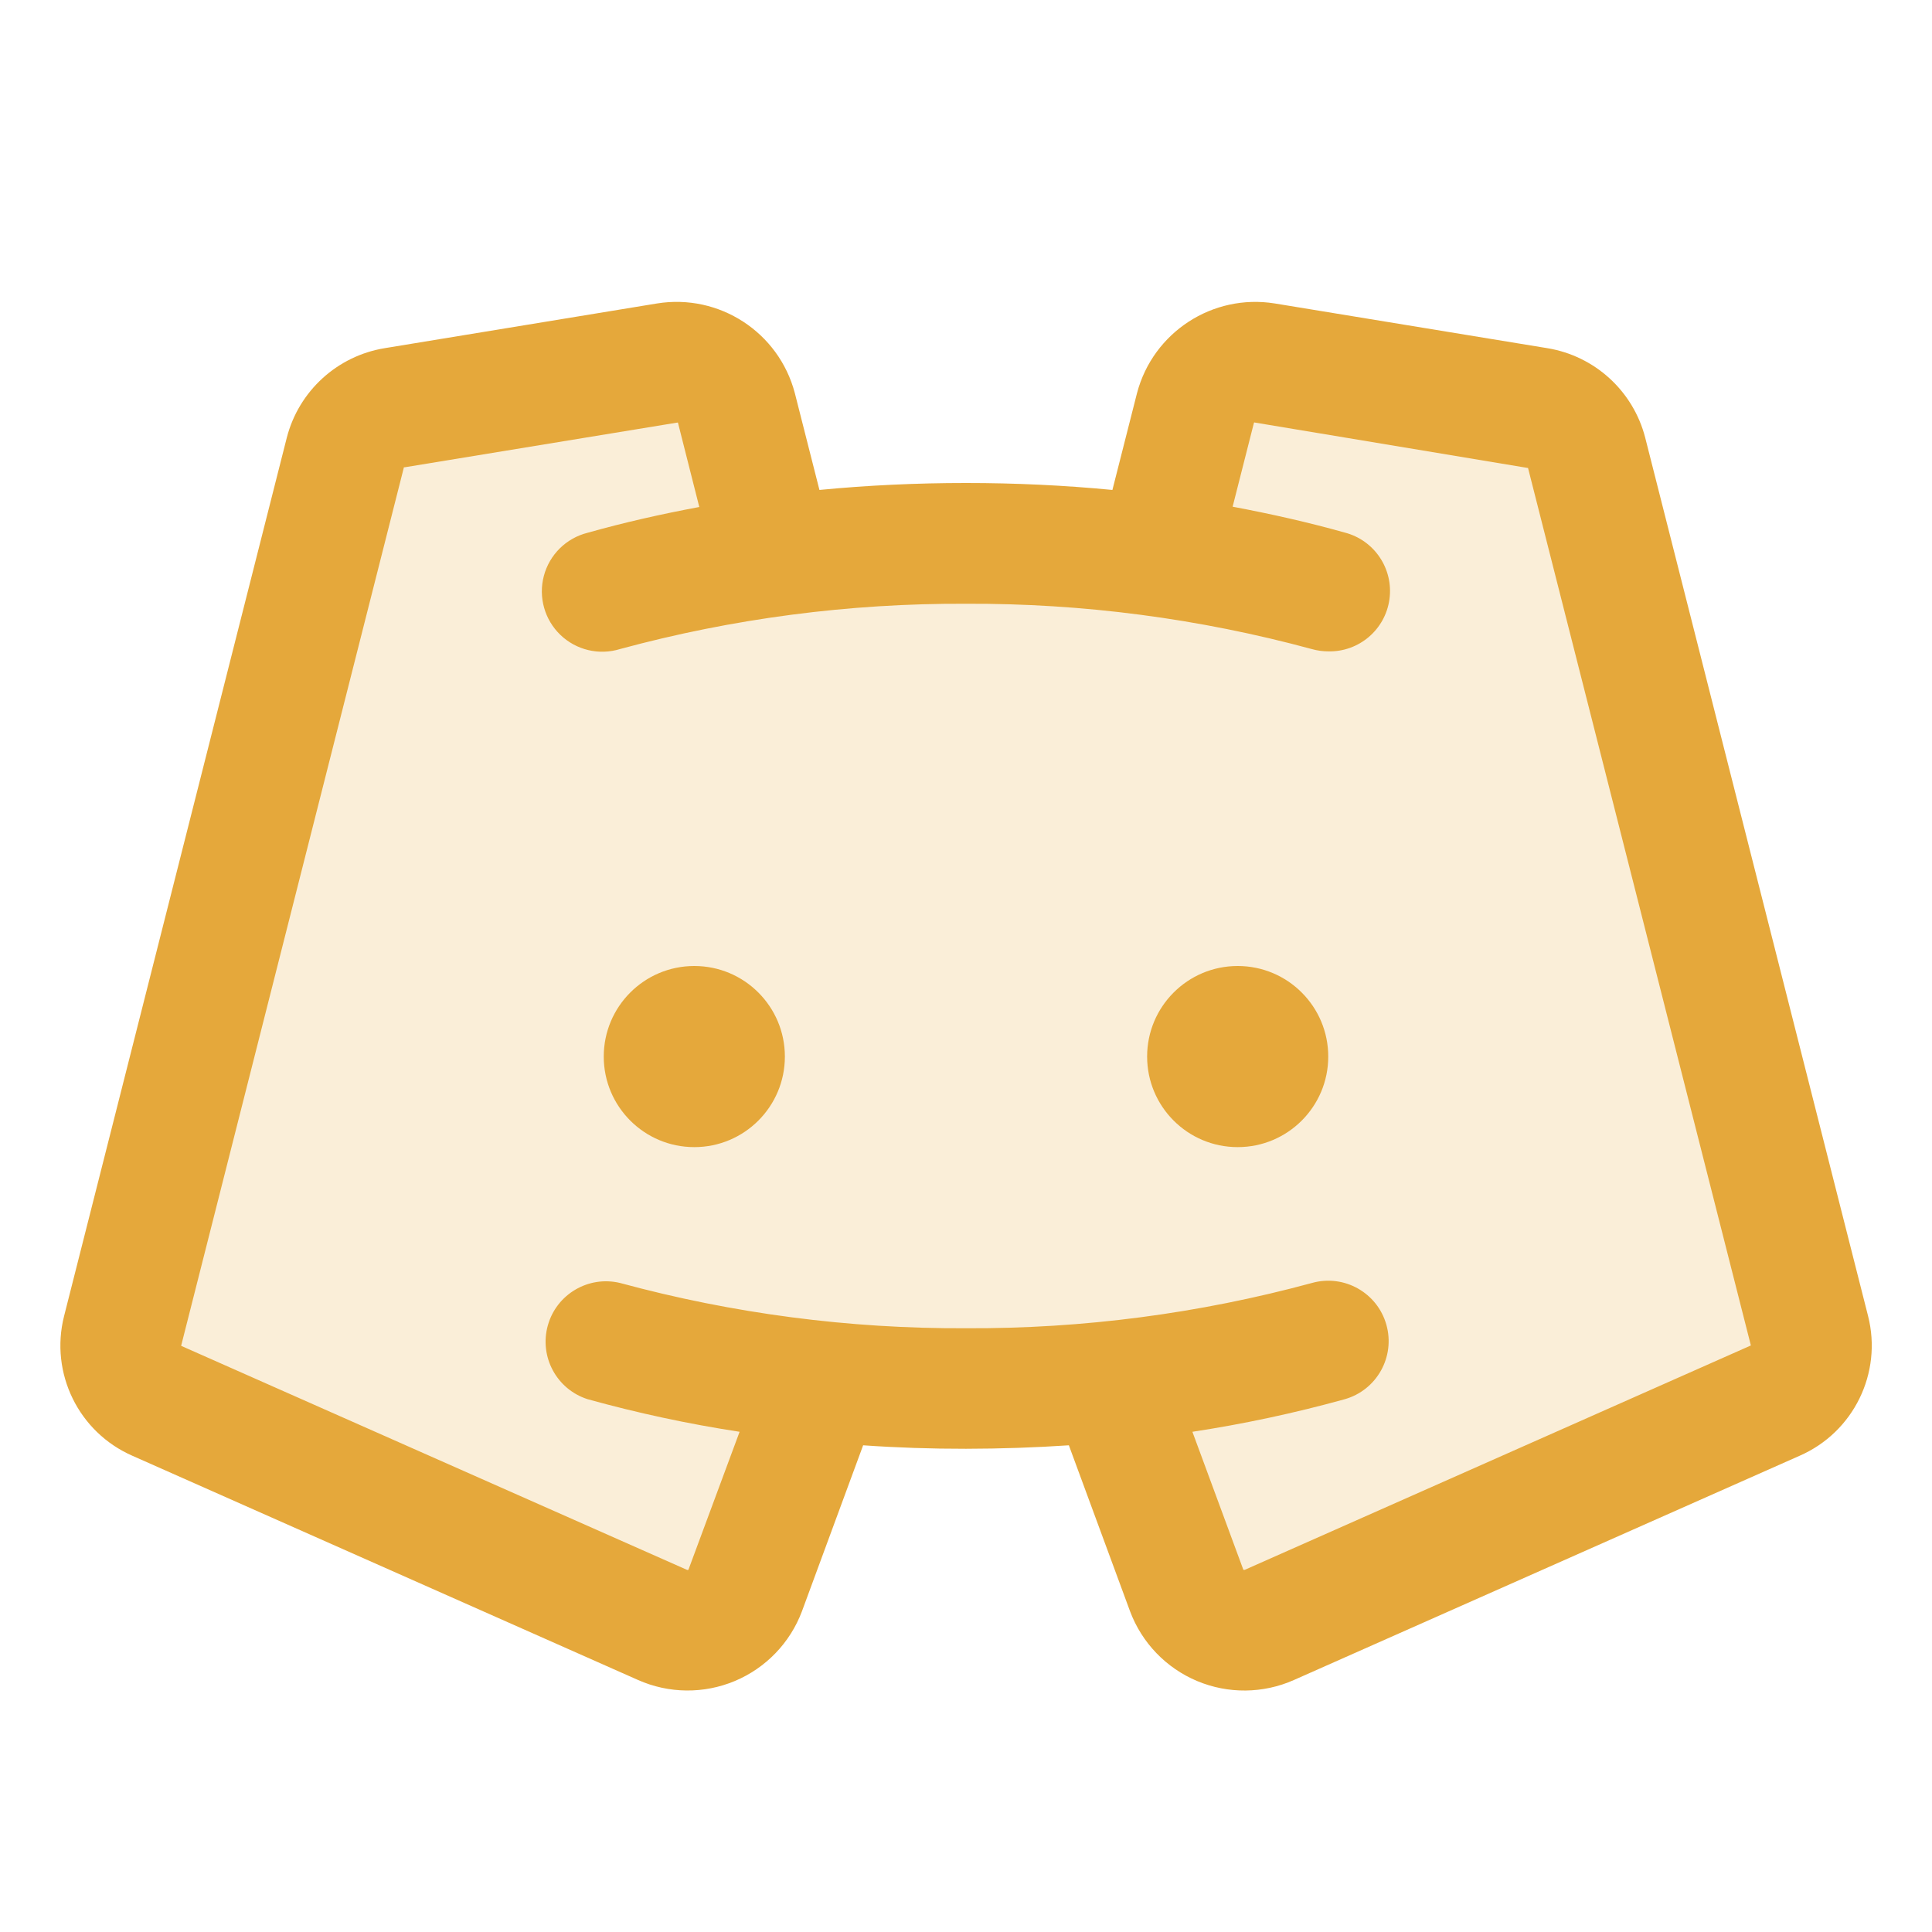
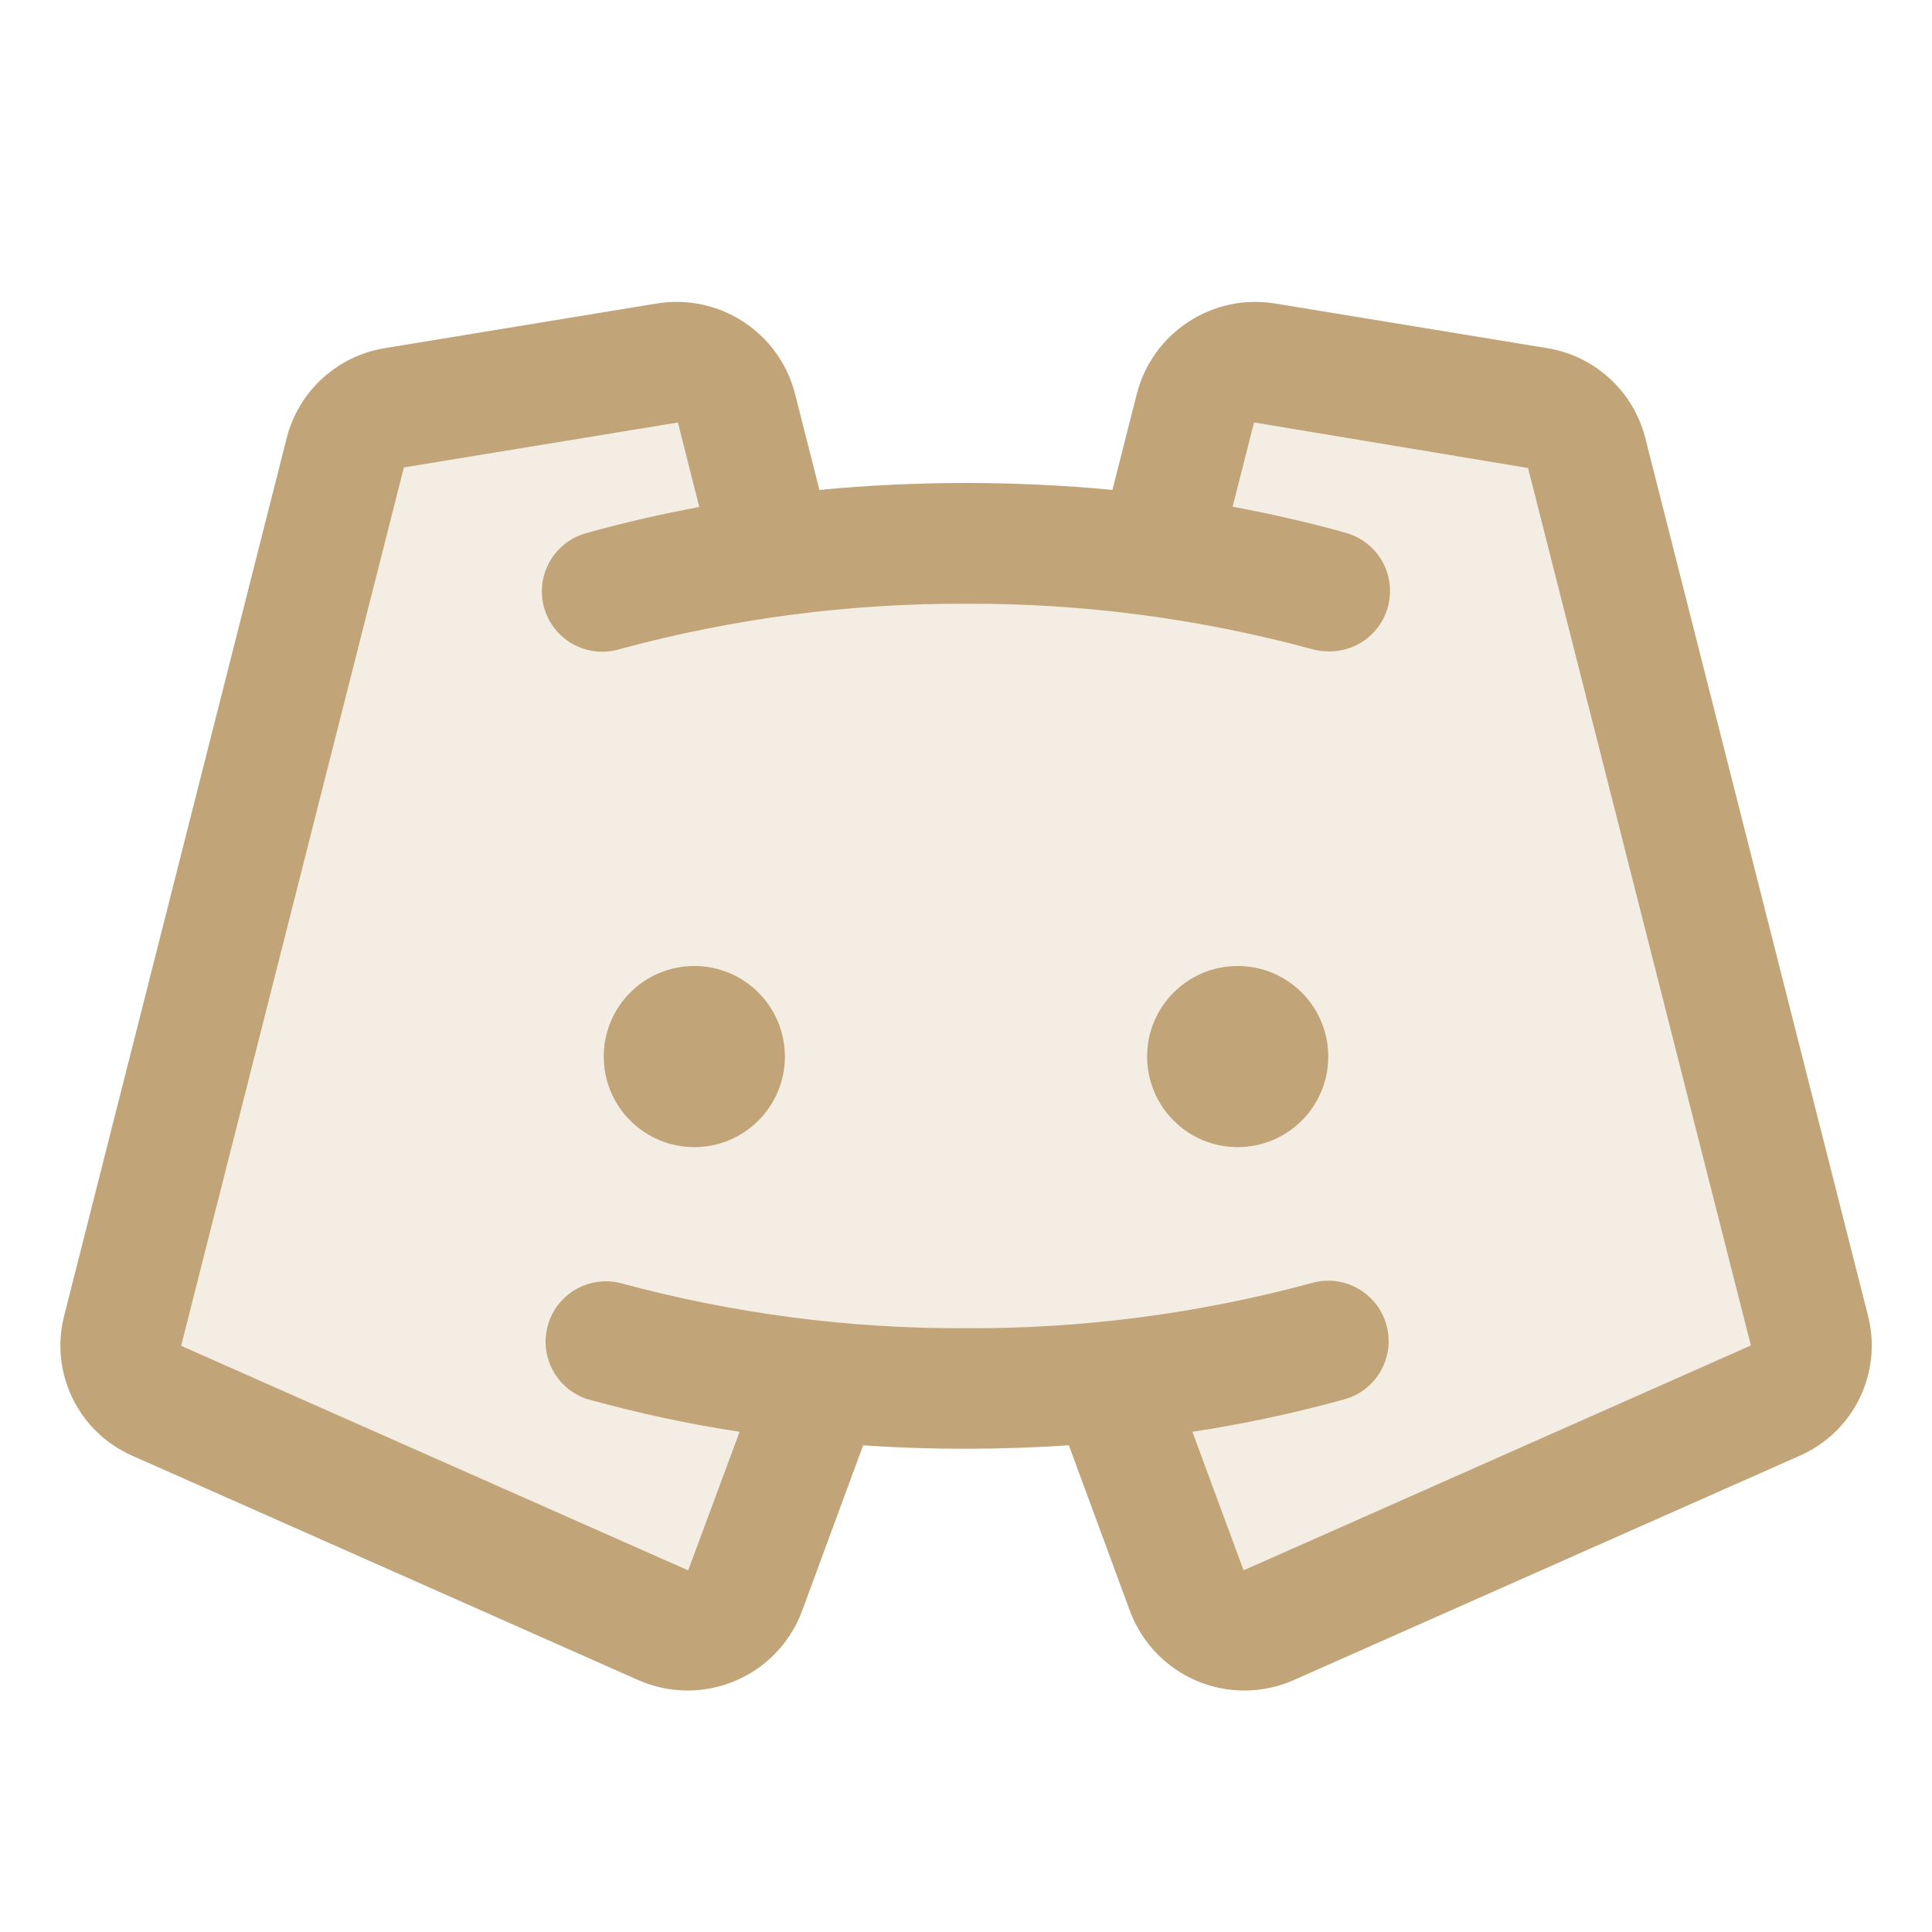
- <svg xmlns="http://www.w3.org/2000/svg" viewBox="0 0 256 256" fill="#E5A83B">
+ <svg xmlns="http://www.w3.org/2000/svg" viewBox="0 0 256 256" fill="#C1A478">
  <path d="M235.21,185.59l-67,29.7a8.15,8.15,0,0,1-11-4.56L147,183.06a190.5,190.5,0,0,1-19,.94,190.5,190.5,0,0,1-19-.94L98.75,210.73a8.15,8.15,0,0,1-11,4.56l-67-29.7a8,8,0,0,1-4.55-9.24L45.77,60A8.08,8.08,0,0,1,52.31,54l36.06-5.92a8.1,8.1,0,0,1,9.21,6l5,19.63a192.32,192.32,0,0,1,50.88,0l5-19.63a8.1,8.1,0,0,1,9.21-6L203.69,54A8.08,8.08,0,0,1,210.23,60l29.53,116.37A8,8,0,0,1,235.21,185.59Z" opacity="0.2" />
  <path d="M104,140a12,12,0,1,1-12-12A12,12,0,0,1,104,140Zm60-12a12,12,0,1,0,12,12A12,12,0,0,0,164,128Zm74.45,64.9-67,29.71a16.17,16.17,0,0,1-21.71-9.1l-8.11-22q-6.72.45-13.63.46t-13.63-.46l-8.11,22a16.18,16.18,0,0,1-21.71,9.1l-67-29.71a15.94,15.94,0,0,1-9.06-18.51L38,58A16.08,16.08,0,0,1,51,46.13l36.06-5.92a16.21,16.21,0,0,1,18.26,11.88l3.26,12.83Q118.11,64,128,64t19.4.92l3.26-12.83a16.22,16.22,0,0,1,18.26-11.88L205,46.13A16.08,16.08,0,0,1,218,58l29.53,116.38A15.94,15.94,0,0,1,238.45,192.9ZM232,178.28,202.47,62s0,0-.08,0L166.33,56a.17.17,0,0,0-.17,0l-2.83,11.14c5,.94,10,2.06,14.83,3.42A8,8,0,0,1,176,86.31a8.09,8.09,0,0,1-2.16-.3A172.25,172.25,0,0,0,128,80a172.25,172.25,0,0,0-45.84,6,8,8,0,1,1-4.32-15.4c4.82-1.36,9.78-2.48,14.82-3.42L89.83,56a.21.21,0,0,0-.12,0h0L53.61,61.92a.24.24,0,0,0-.09,0L24,178.33,91,208a.21.21,0,0,0,.22,0L98,189.72a173.2,173.2,0,0,1-20.14-4.32A8,8,0,0,1,82.16,170,171.85,171.85,0,0,0,128,176a171.85,171.85,0,0,0,45.84-6,8,8,0,0,1,4.32,15.41A173.2,173.2,0,0,1,158,189.72L164.75,208a.22.22,0,0,0,.21,0Z" />
</svg>
